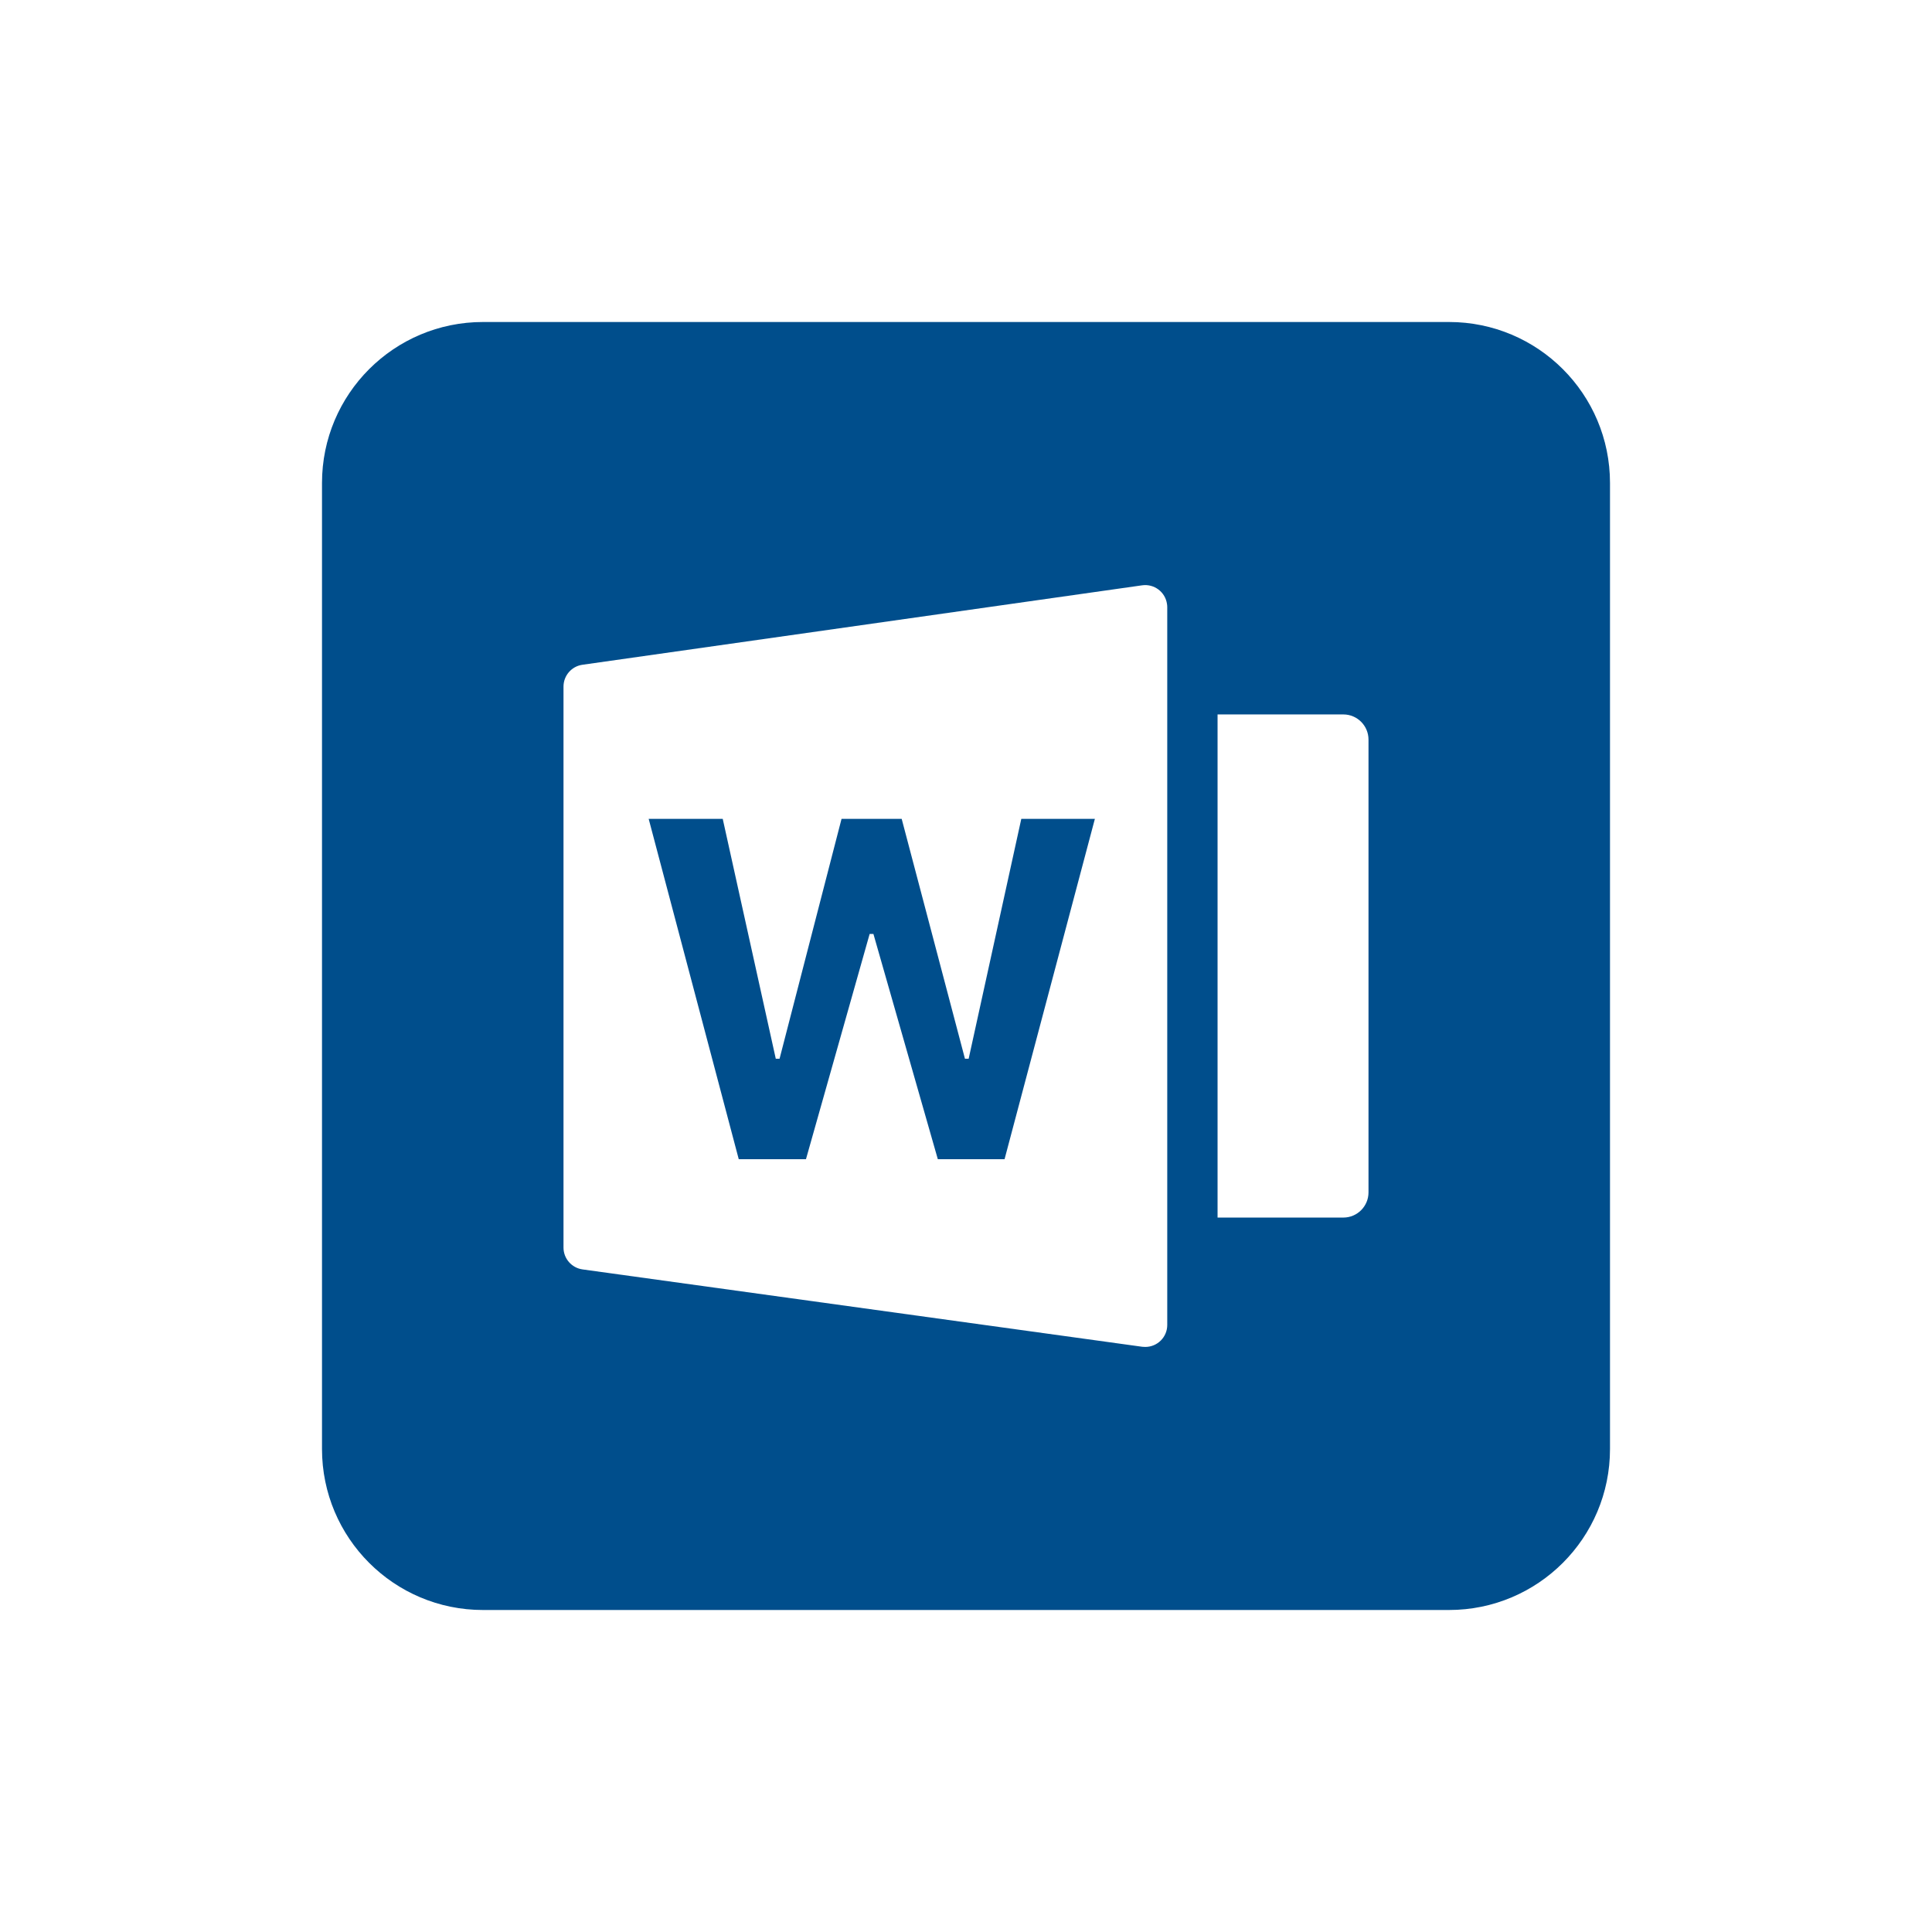
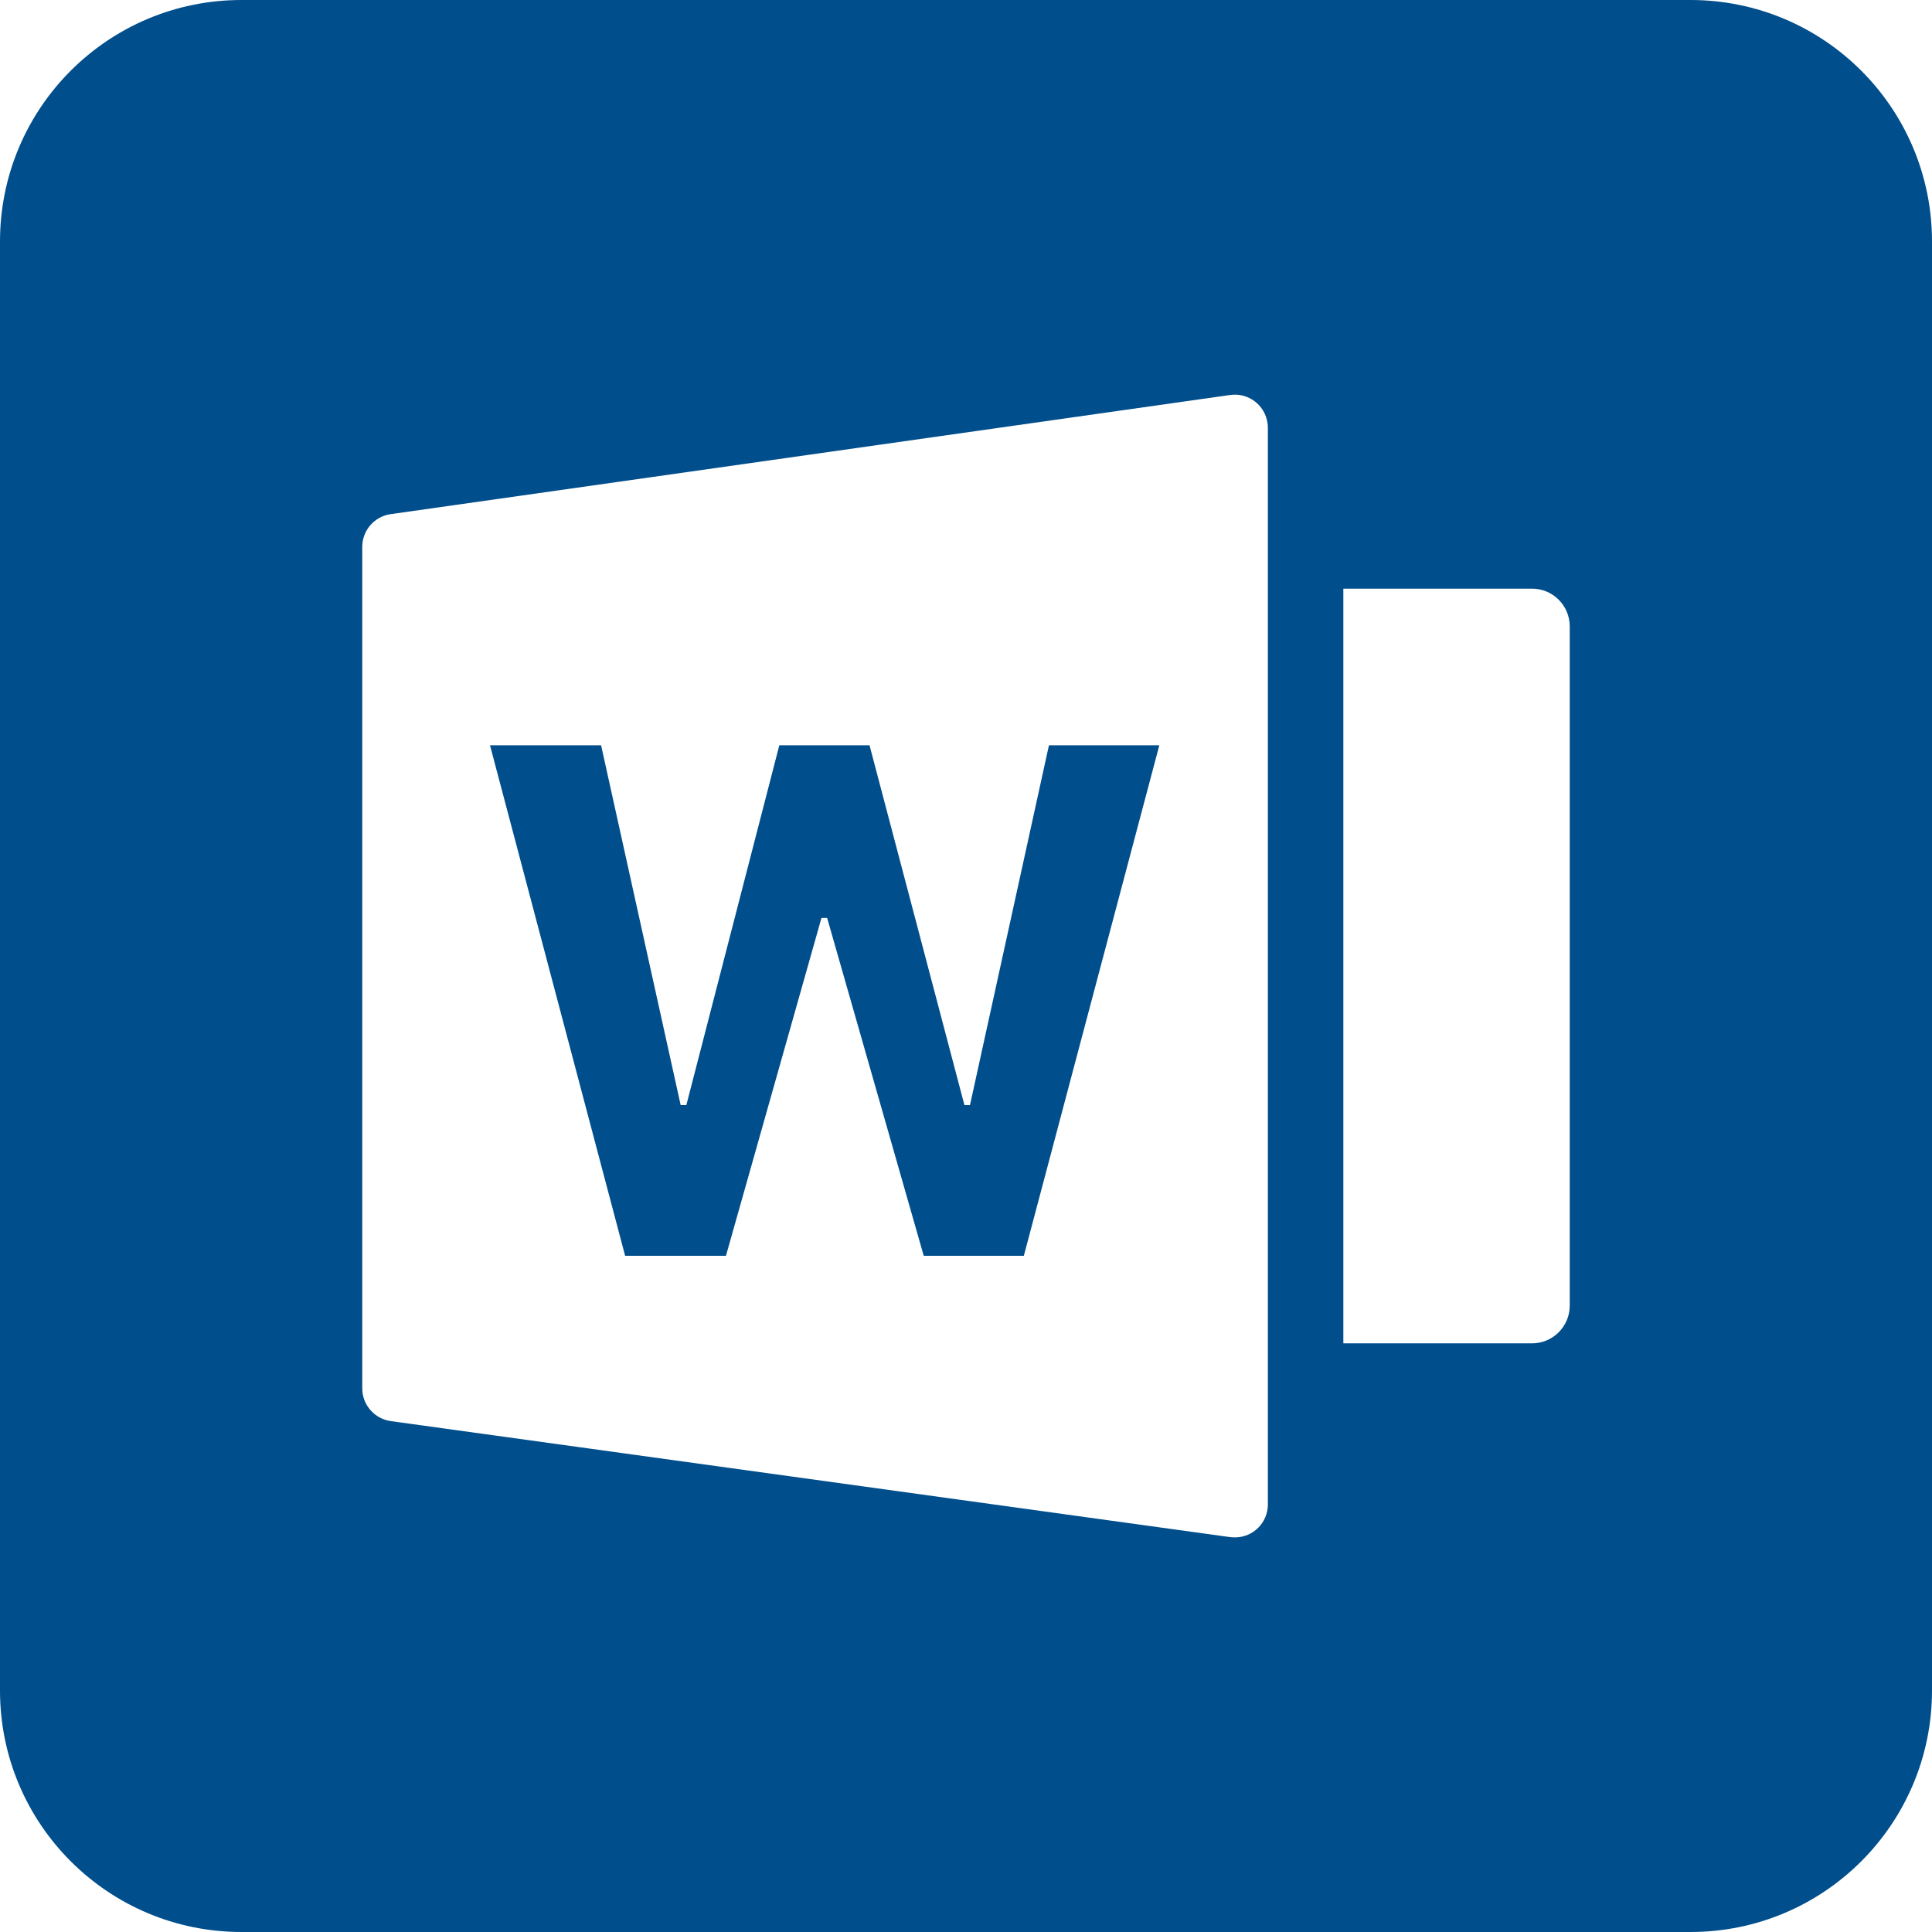
- <svg xmlns="http://www.w3.org/2000/svg" width="24" height="24" viewBox="0 0 24 24">
-   <path fill="#004E8C" fill-rule="evenodd" d="M6,4 L18,4 C19.105,4 20,4.895 20,6 L20,18 C20,19.105 19.105,20 18,20 L6,20 C4.895,20 4,19.105 4,18 L4,6 C4,4.895 4.895,4 6,4 Z M7.235,8.258 C7.1,8.277 7,8.393 7,8.529 L7,15.498 C7,15.634 7.101,15.75 7.236,15.769 L14.189,16.73 C14.202,16.731 14.214,16.732 14.227,16.732 C14.378,16.732 14.5,16.61 14.5,16.459 L14.5,7.542 C14.5,7.529 14.499,7.517 14.497,7.504 C14.476,7.354 14.338,7.25 14.188,7.271 L7.235,8.258 Z M15.125,8.875 L15.125,15.125 L16.688,15.125 C16.86,15.125 17,14.985 17,14.812 L17,9.188 C17,9.015 16.86,8.875 16.688,8.875 L15.125,8.875 Z M10.803,11.602 L10.012,14.4 L9.177,14.4 L8.058,10.172 L8.978,10.172 L9.637,13.152 L9.684,13.152 L10.454,10.172 L11.201,10.172 L11.987,13.152 L12.033,13.152 L12.687,10.172 L13.601,10.172 L12.479,14.4 L11.65,14.4 L10.85,11.602 L10.803,11.602 Z" />
+ <svg xmlns="http://www.w3.org/2000/svg" width="16" height="16" viewBox="0 0 16 16">
+   <path fill="#004E8C" fill-rule="evenodd" d="M2,0 L14,0 C15.105,-2.02906125e-16 16,0.895 16,2 L16,14 C16,15.105 15.105,16 14,16 L2,16 C0.895,16 1.3527075e-16,15.105 0,14 L0,2 C-1.3527075e-16,0.895 0.895,2.02906125e-16 2,0 Z M3.235,4.258 C3.1,4.277 3,4.393 3,4.529 L3,11.498 C3,11.634 3.101,11.75 3.236,11.769 L10.189,12.73 C10.202,12.731 10.214,12.732 10.227,12.732 C10.378,12.732 10.5,12.61 10.5,12.459 L10.5,3.542 C10.5,3.529 10.499,3.517 10.497,3.504 C10.476,3.354 10.338,3.25 10.188,3.271 L3.235,4.258 Z M11.125,4.875 L11.125,11.125 L12.688,11.125 C12.86,11.125 13,10.985 13,10.812 L13,5.188 C13,5.015 12.86,4.875 12.688,4.875 L11.125,4.875 Z M6.803,7.602 L6.012,10.4 L5.177,10.4 L4.058,6.172 L4.978,6.172 L5.637,9.152 L5.684,9.152 L6.454,6.172 L7.201,6.172 L7.987,9.152 L8.033,9.152 L8.687,6.172 L9.601,6.172 L8.479,10.4 L7.65,10.4 L6.85,7.602 L6.803,7.602 Z" />
</svg>
